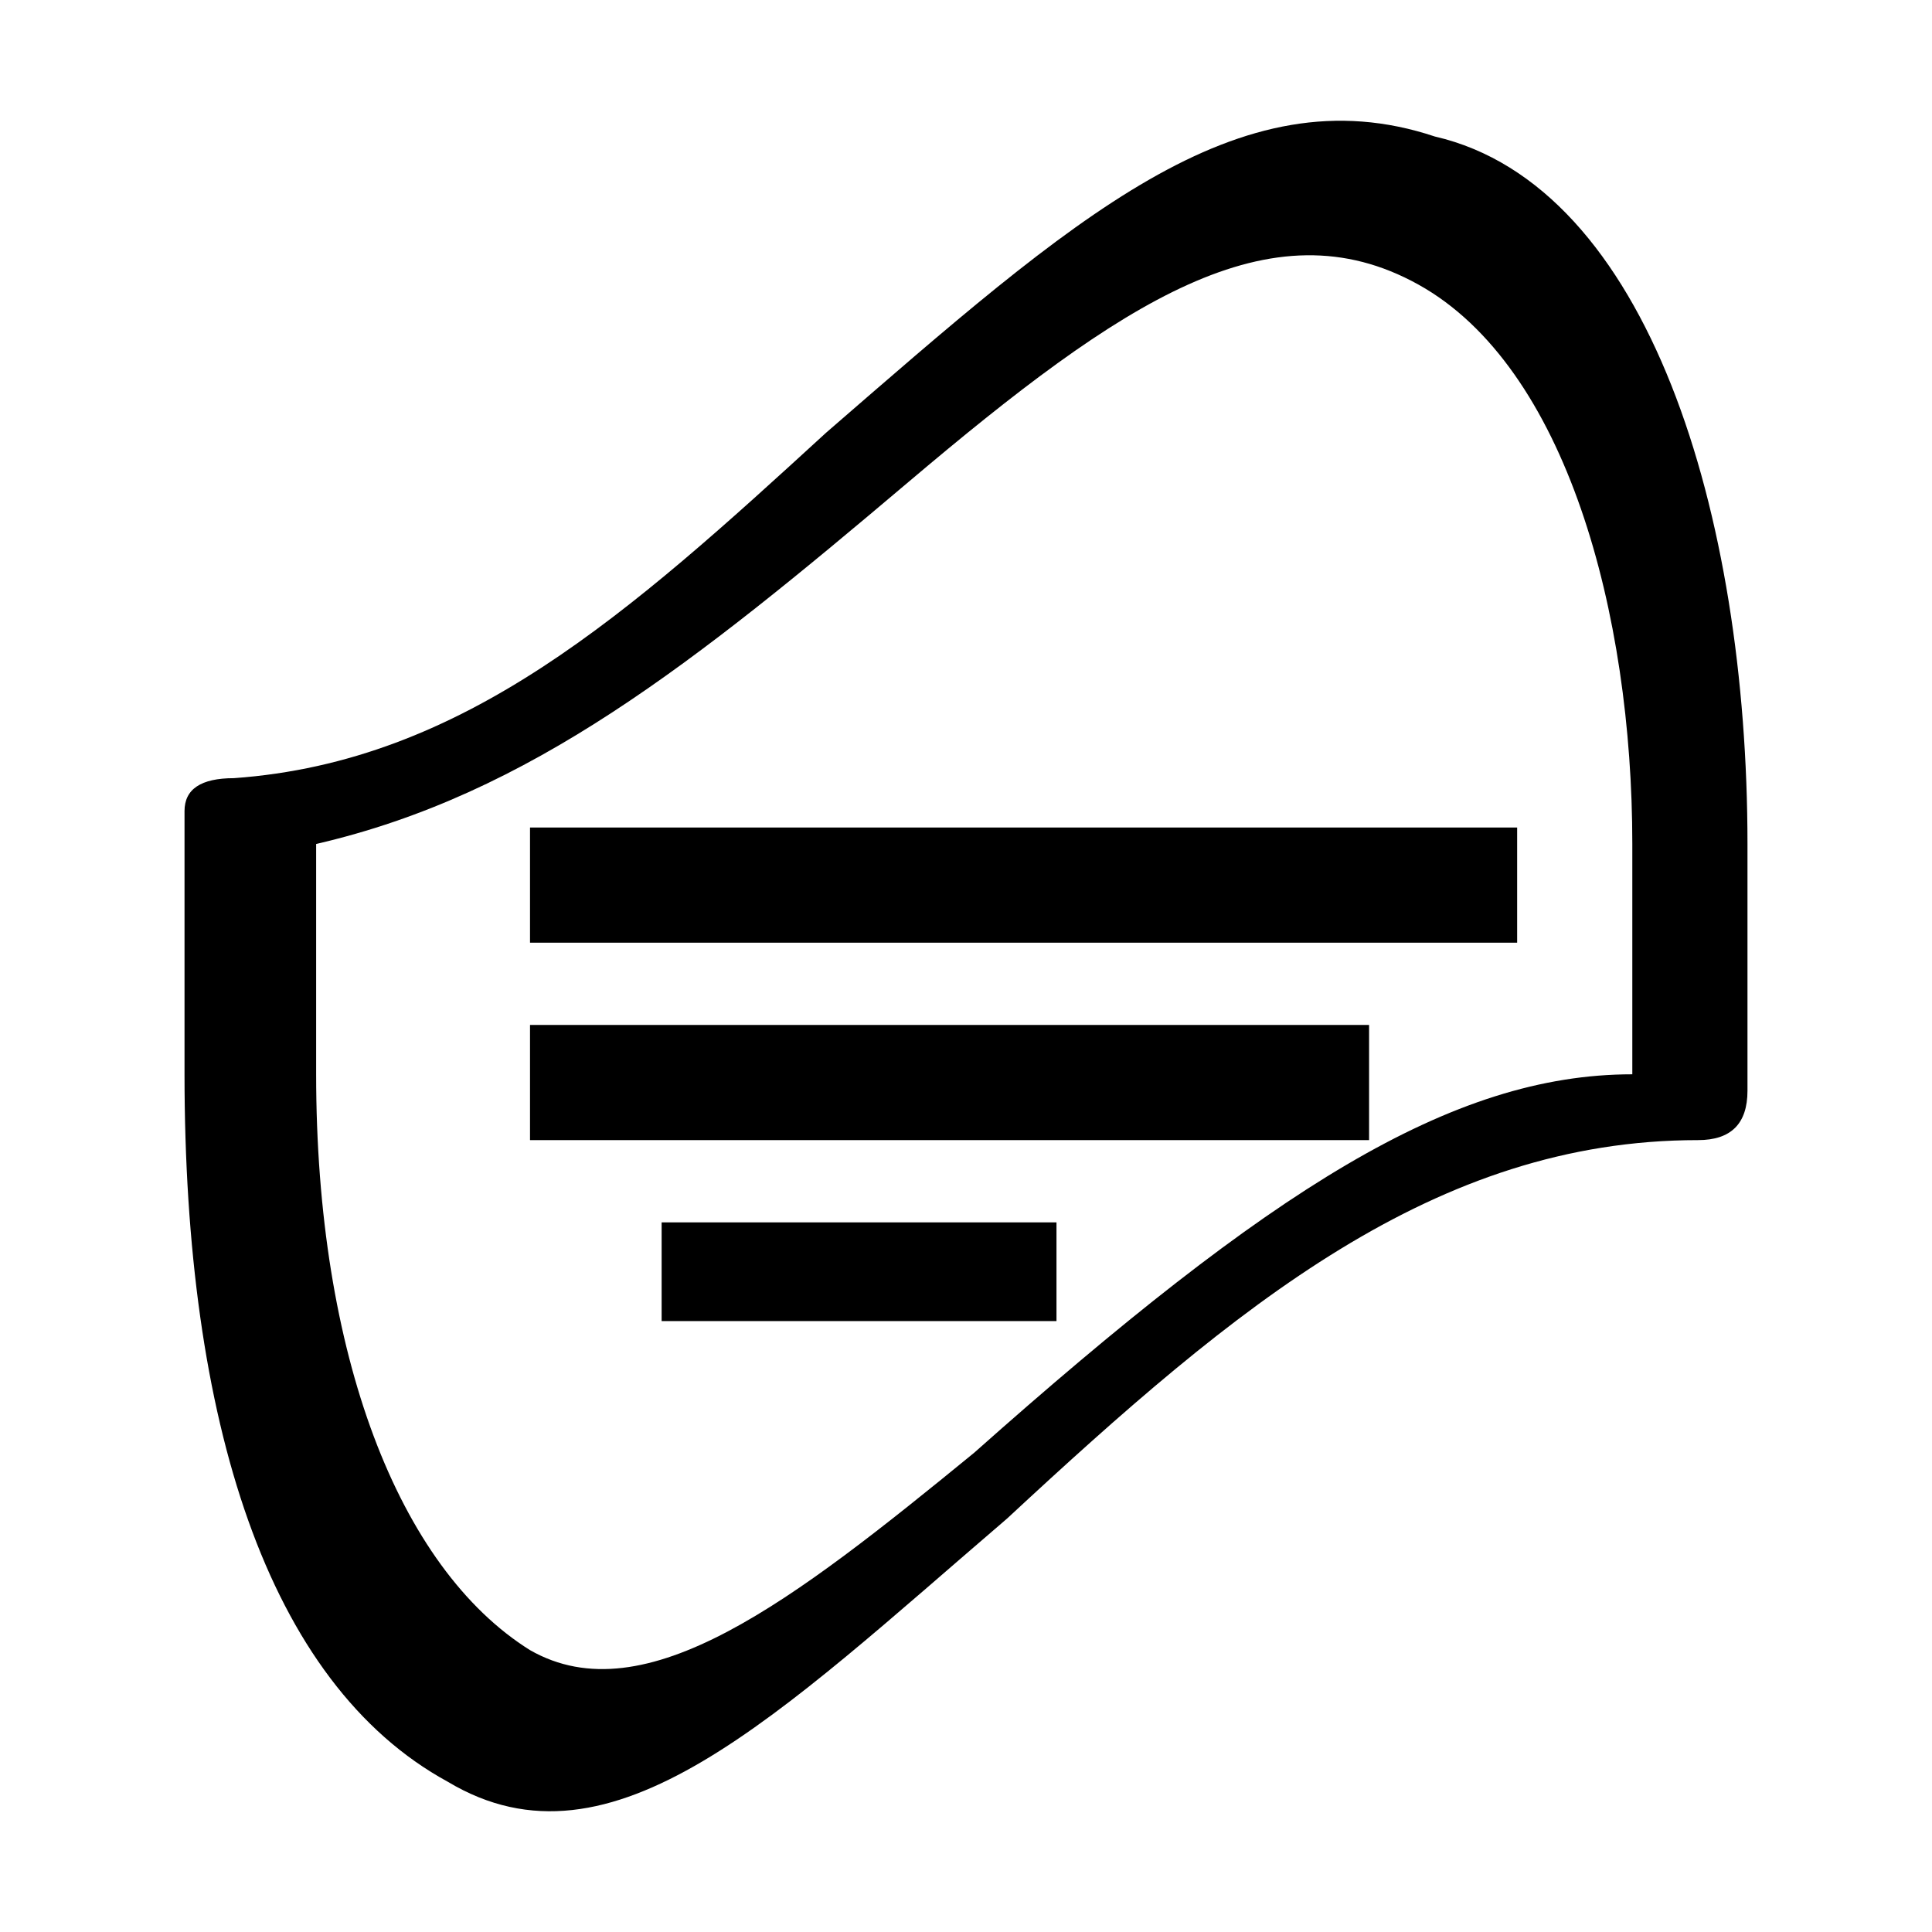
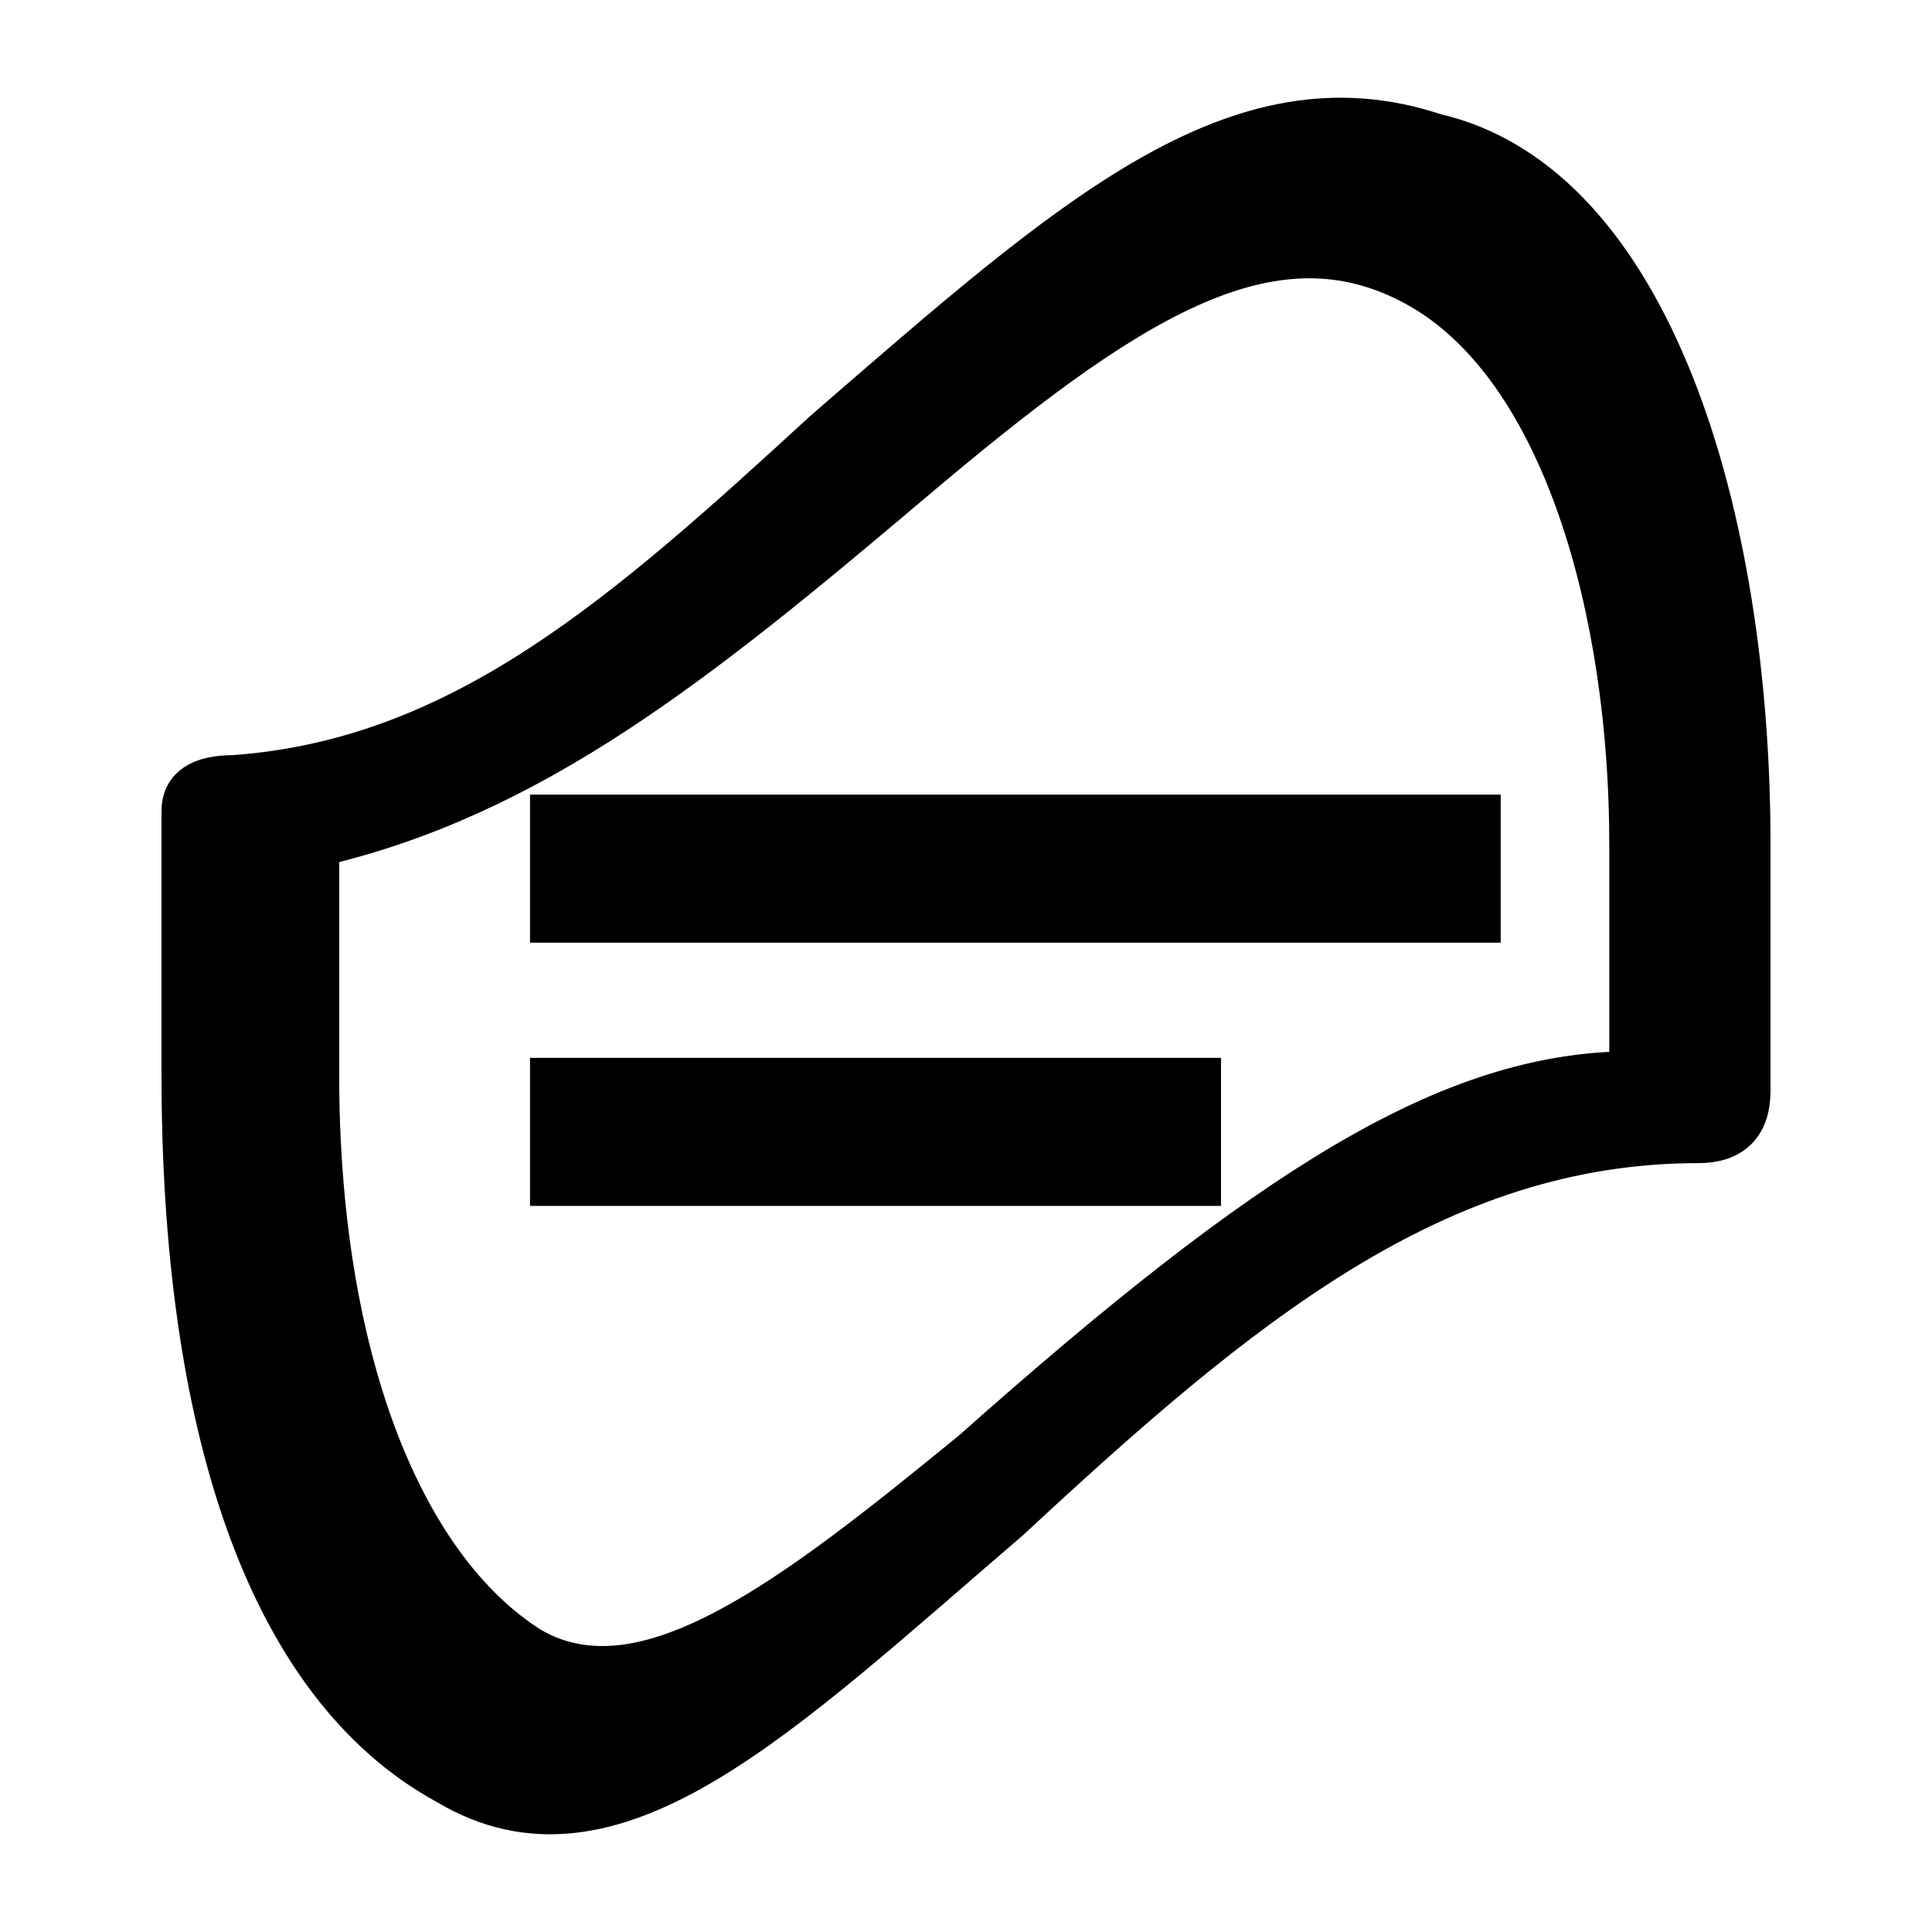
<svg xmlns="http://www.w3.org/2000/svg" viewBox="0 0 64 64" fill="currentColor">
  <g transform="matrix(0.5450003 0 0 0.5450003 -8.60252 -12.37247)">
-     <path d="M27 72Q27 70 30 70C44 69 54 60 66 49C81 36 91 27 103 31C116 34 122 54 122 74V89Q122 92 119 92C103 92 91 102 77 115C63 127 53 137 43 131C32 125 27 109 27 88Z M35 74V88C35 105 40 118 48 123C55 127 64 120 75 111C93 95 104 88 115 88V74C115 60 111 45 102 40C93 35 84 41 71 52C58 63 48 71 35 74Z" />
-     <path d="M48 73H108V80H48Z" />
-     <path d="M48 85H99V92H48Z" />
-     <path d="M56 97H80V103H56Z" />
+     <path d="M27 72Q27 70 30 70C44 69 54 60 66 49C81 36 91 27 103 31C116 34 122 54 122 74V89Q122 92 119 92C103 92 91 102 77 115C63 127 53 137 43 131C32 125 27 109 27 88Z M35 74V88C35 105 40 118 48 123C55 127 64 120 75 111C93 95 104 88 115 88V74C115 60 111 45 102 40C93 35 84 41 71 52C58 63 48 71 35 74Z" stroke="currentColor" stroke-width="2.8" stroke-linejoin="round" />
+     <path d="M48 71H107V80H48Z" />
+     <path d="M48 87H90V96H48Z" />
  </g>
</svg>
